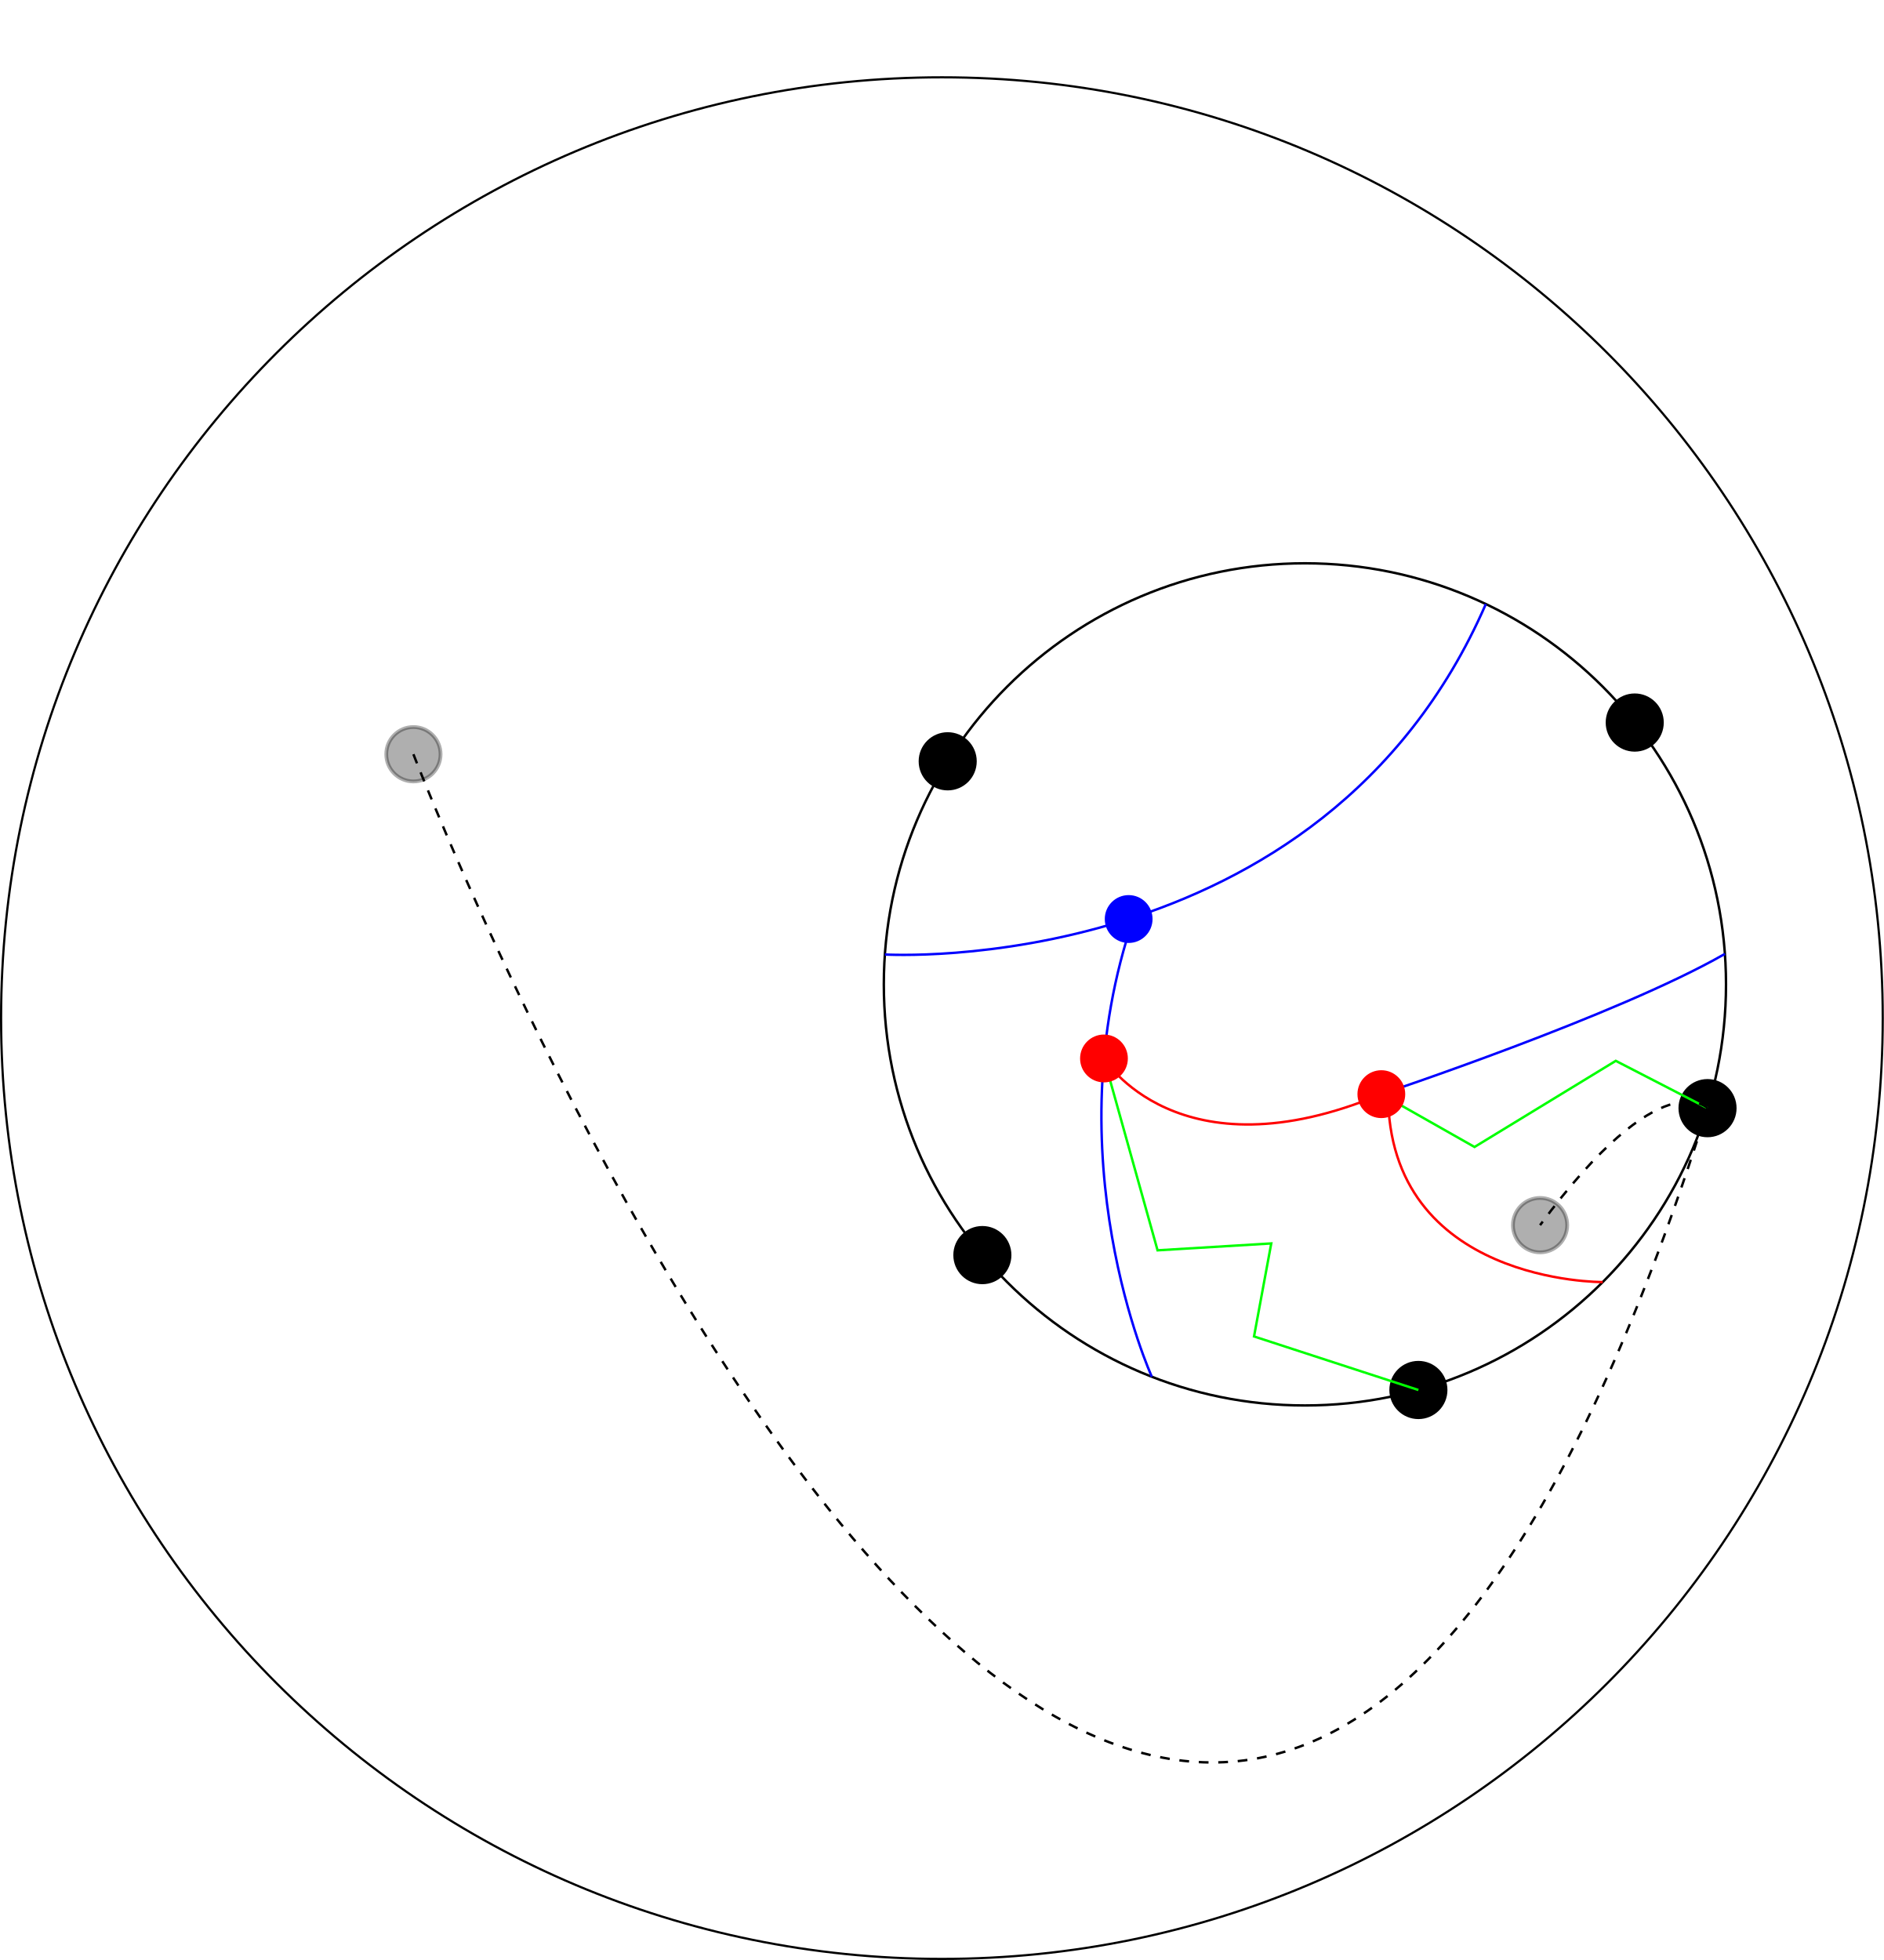
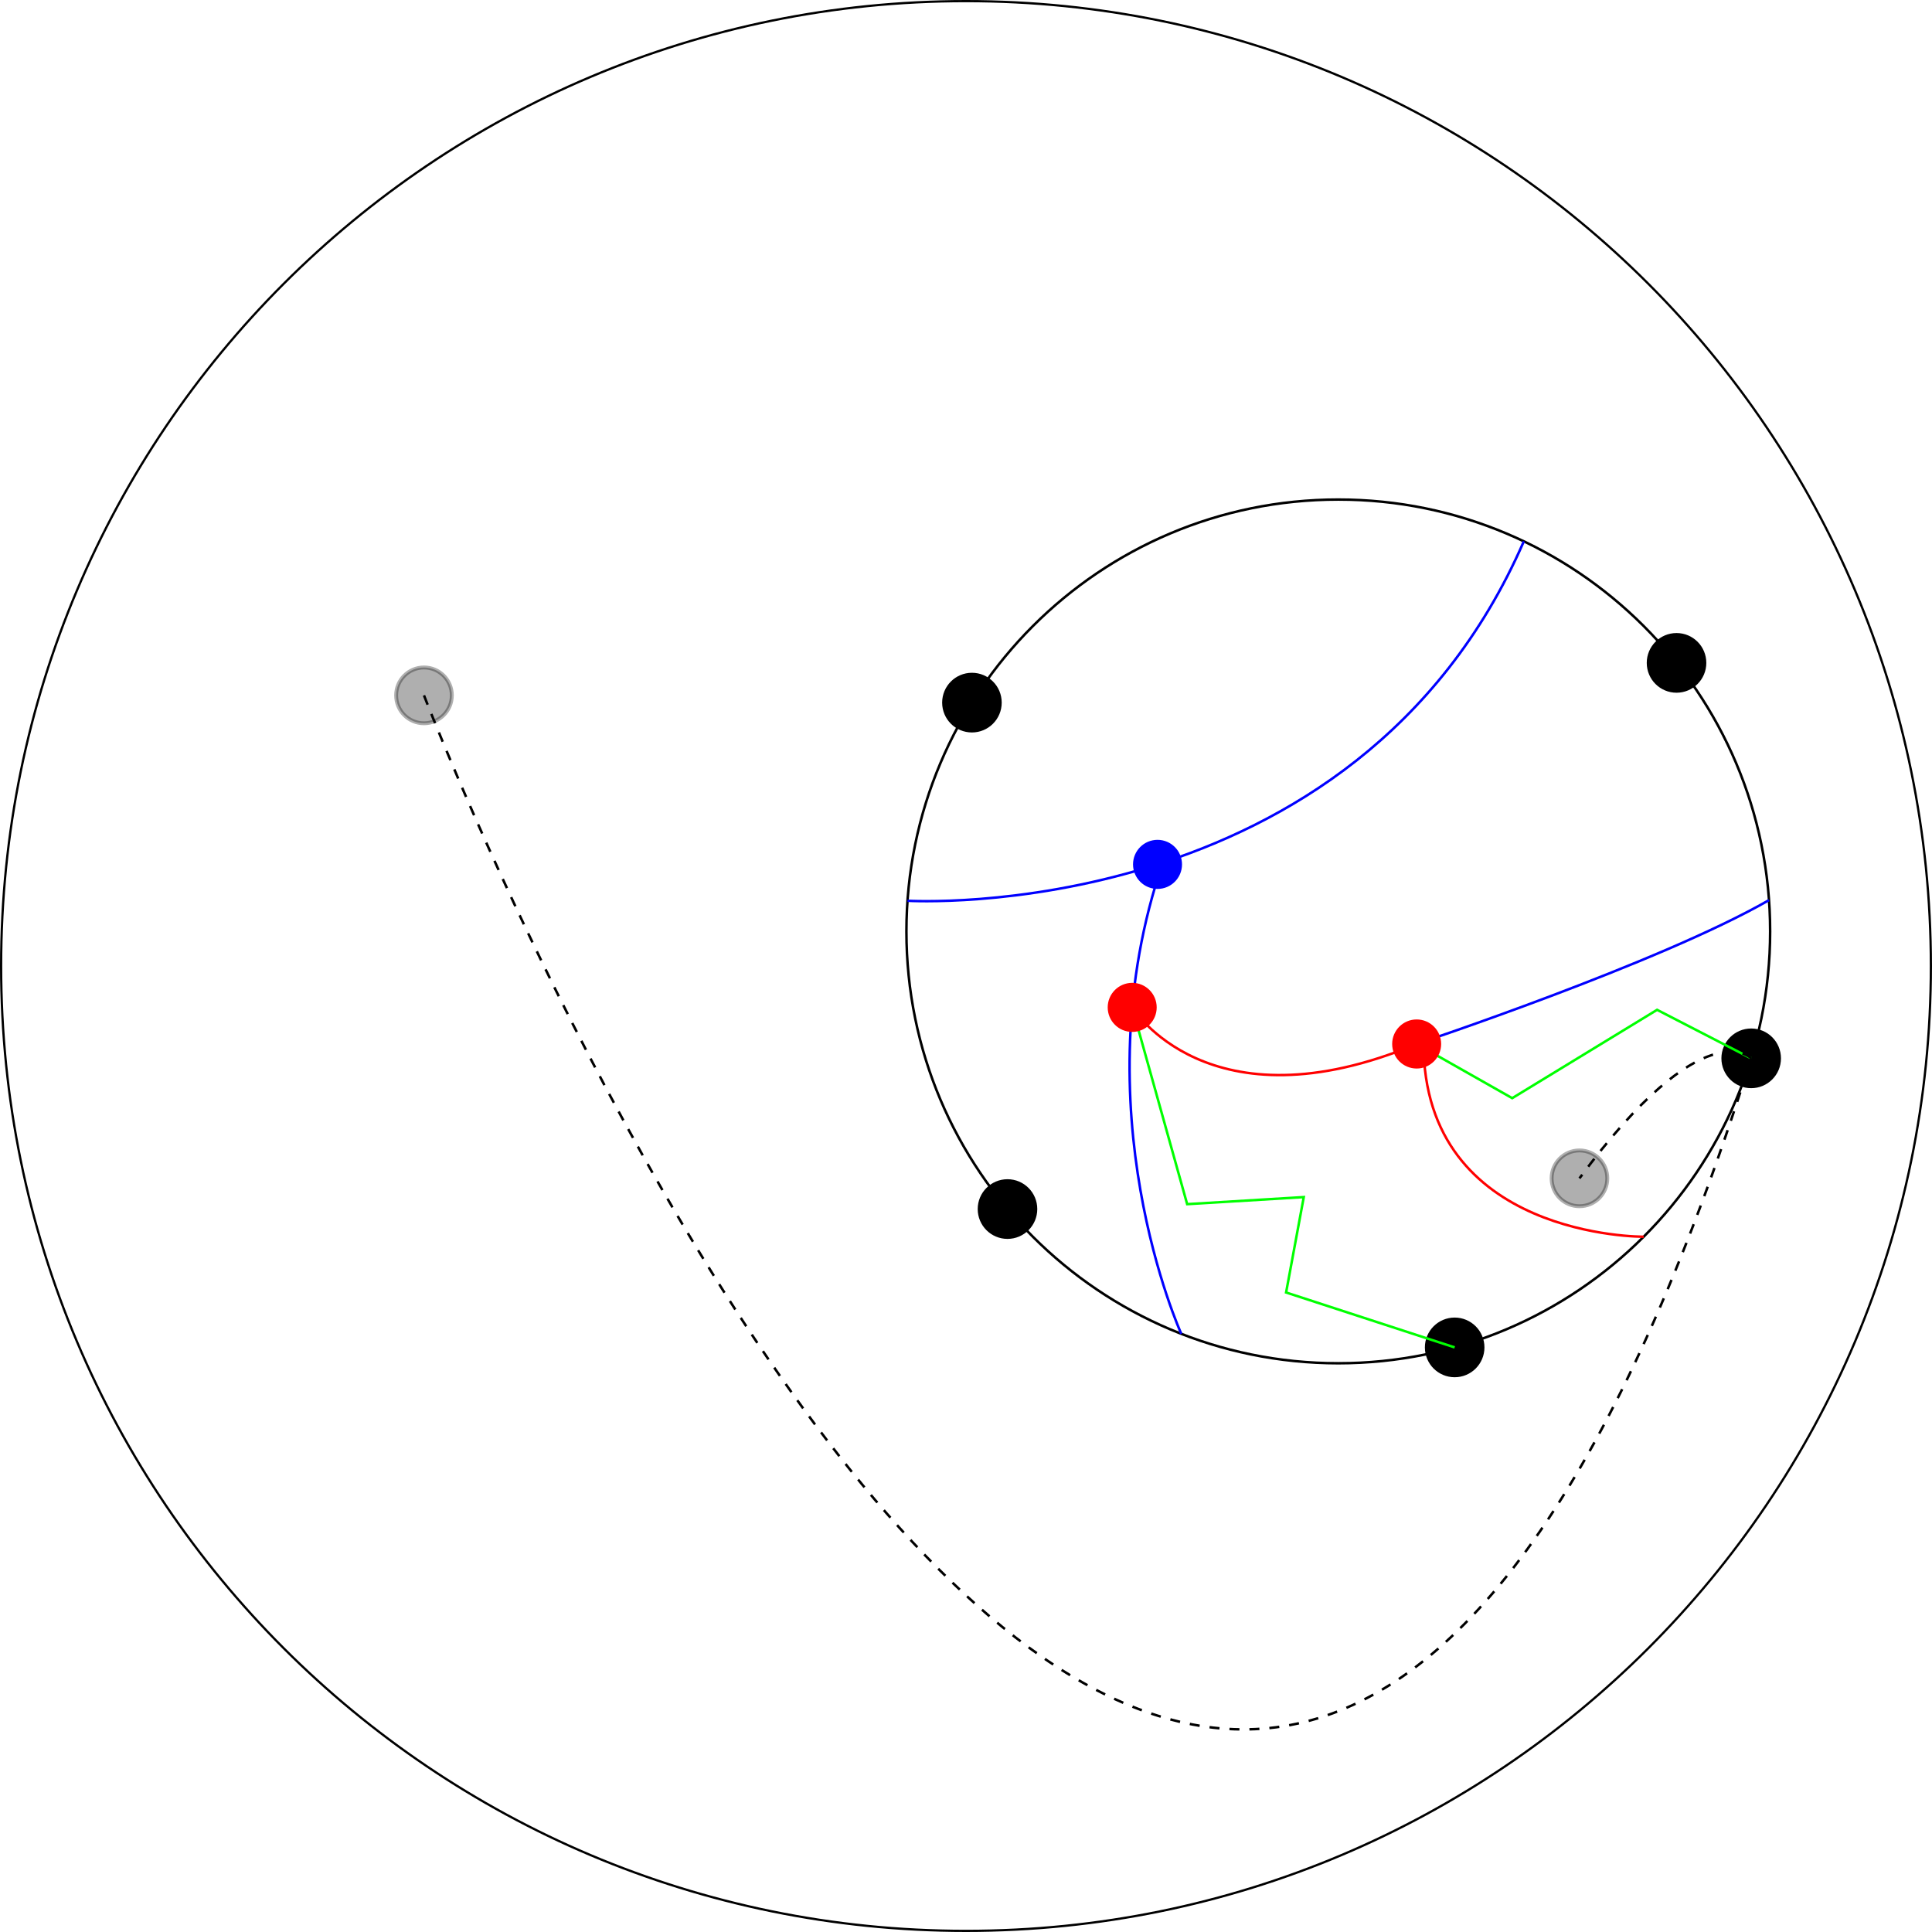
- <svg xmlns="http://www.w3.org/2000/svg" width="773.304" height="804.593" id="svg2" version="1.1">
+ <svg xmlns="http://www.w3.org/2000/svg" width="773.304" height="773.304" id="svg2" version="1.1">
  <defs id="defs4">
-     <marker orient="auto" refY="0.0" refX="0.0" id="Arrow2Lend" style="overflow:visible;">
-       <path id="path4289" style="fill-rule:evenodd;stroke-width:0.625;stroke-linejoin:round;" d="M 8.719,4.034 L -2.207,0.016 L 8.719,-4.002 C 6.973,-1.63 6.983,1.616 8.719,4.034 z " transform="scale(1.1) rotate(180) translate(1,0)" />
+     <marker orient="auto" refY="0" refX="0" id="Arrow2Lend" style="overflow:visible">
+       <path id="path4289" style="fill-rule:evenodd;stroke-width:0.625;stroke-linejoin:round" d="M 8.719,4.034 -2.207,0.016 8.719,-4.002 c -1.745,2.372 -1.735,5.617 -6e-7,8.035 z" transform="matrix(-1.1,0,0,-1.1,-1.1,0)" />
    </marker>
-     <marker orient="auto" refY="0.0" refX="0.0" id="Arrow1Lend" style="overflow:visible;">
-       <path id="path4271" d="M 0.0,0.0 L 5.0,-5.0 L -12.5,0.0 L 5.0,5.0 L 0.0,0.0 z " style="fill-rule:evenodd;stroke:#000000;stroke-width:1.0pt;" transform="scale(0.8) rotate(180) translate(12.5,0)" />
+     <marker orient="auto" refY="0" refX="0" id="Arrow1Lend" style="overflow:visible">
+       <path id="path4271" d="M 0,0 5,-5 -12.5,0 5,5 0,0 z" style="fill-rule:evenodd;stroke:#000000;stroke-width:1pt" transform="matrix(-0.8,0,0,-0.8,-10,0)" />
    </marker>
  </defs>
-   <g id="layer1" transform="translate(305.6615,-263.9833)">
+   <g id="layer1" transform="translate(305.6615,-295.2721)">
    <path style="fill:#000000;fill-opacity:0;stroke:#000000;stroke-width:1;stroke-miterlimit:4;stroke-opacity:1;stroke-dasharray:none;stroke-dashoffset:0" id="path2985" d="m 467.143,638.791 c 0,237.088 -192.198,429.286 -429.286,429.286 -237.088,0 -429.286,-192.198 -429.286,-429.286 0,-237.088 192.198,-429.286 429.286,-429.286 237.088,0 429.286,192.198 429.286,429.286 z" transform="matrix(0.8996395,0,0,0.8996395,46.93288,107.2429)" />
    <path style="fill:#000000;fill-opacity:0;stroke:#000000;stroke-width:1;stroke-miterlimit:4;stroke-opacity:1;stroke-dasharray:none;stroke-dashoffset:0" id="path2987" d="m 402.857,668.076 c 0,95.466 -77.391,172.857 -172.857,172.857 -95.466,0 -172.857,-77.391 -172.857,-172.857 0,-95.466 77.391,-172.857 172.857,-172.857 95.466,0 172.857,77.391 172.857,172.857 z" />
-     <flowRoot xml:space="preserve" id="flowRoot2991-3" style="font-size:24px;font-style:normal;font-weight:bold;line-height:125%;letter-spacing:0px;word-spacing:0px;fill:#000000;fill-opacity:1;stroke:none;font-family:Sans;-inkscape-font-specification:Sans Bold" transform="translate(796.6078,-277.6614)">
-       <flowRegion id="flowRegion2993-6">
-         <rect id="rect2995-7" width="178.571" height="170" x="-725.714" y="535.219" style="font-size:24px;font-weight:bold;-inkscape-font-specification:Sans Bold" />
-       </flowRegion>
-       <flowPara id="flowPara2997-5">R</flowPara>
-     </flowRoot>
-     <flowRoot xml:space="preserve" id="flowRoot2991-3-3" style="font-size:24px;font-style:normal;font-weight:bold;line-height:125%;letter-spacing:0px;word-spacing:0px;fill:#000000;fill-opacity:1;stroke:none;font-family:Sans;-inkscape-font-specification:Sans Bold" transform="translate(796.5141,-234.0305)">
-       <flowRegion id="flowRegion2993-6-5">
-         <rect id="rect2995-7-6" width="178.571" height="170" x="-725.714" y="535.219" style="font-size:24px;font-weight:bold;-inkscape-font-specification:Sans Bold" />
-       </flowRegion>
-       <flowPara id="flowPara2997-5-2">Q</flowPara>
-     </flowRoot>
    <flowRoot xml:space="preserve" id="flowRoot2991-3-9" style="font-size:24px;font-style:normal;font-weight:bold;line-height:125%;letter-spacing:0px;word-spacing:0px;fill:#000000;fill-opacity:1;stroke:none;font-family:Sans;-inkscape-font-specification:Sans Bold" transform="translate(947.7148,-34.31621)">
      <flowRegion id="flowRegion2993-6-1">
        <rect id="rect2995-7-2" width="178.571" height="170" x="-725.714" y="535.219" style="font-size:24px;font-weight:bold;-inkscape-font-specification:Sans Bold" />
      </flowRegion>
-       <flowPara id="flowPara2997-5-7">P</flowPara>
+       <flowPara id="flowPara2997-5-7">h</flowPara>
    </flowRoot>
    <flowRoot xml:space="preserve" id="flowRoot3862" style="font-size:12px;font-style:normal;font-weight:normal;line-height:125%;letter-spacing:0px;word-spacing:0px;fill:#000000;fill-opacity:1;stroke:none;font-family:Sans">
      <flowRegion id="flowRegion3864">
        <rect id="rect3866" width="48.571" height="32.857" x="-615.714" y="635.219" />
      </flowRegion>
      <flowPara id="flowPara3868" />
    </flowRoot>
    <flowRoot xml:space="preserve" id="flowRoot2991-3-3-9" style="font-size:24px;font-style:normal;font-weight:normal;line-height:125%;letter-spacing:0px;word-spacing:0px;fill:#000000;fill-opacity:1;stroke:none;font-family:Sans" transform="translate(565.9329,1.201447)">
      <flowRegion id="flowRegion2993-6-5-3">
        <rect id="rect2995-7-6-6" width="178.571" height="170" x="-725.714" y="535.219" style="font-size:24px" />
      </flowRegion>
      <flowPara id="flowPara2997-5-2-0">u</flowPara>
    </flowRoot>
    <flowRoot xml:space="preserve" id="flowRoot2991-3-3-6" style="font-size:24px;font-style:normal;font-weight:normal;line-height:125%;letter-spacing:0px;word-spacing:0px;fill:#000000;fill-opacity:1;stroke:none;font-family:Sans" transform="translate(769.2861,0.1727959)">
      <flowRegion id="flowRegion2993-6-5-2">
        <rect id="rect2995-7-6-61" width="178.571" height="170" x="-725.714" y="535.219" style="font-size:24px" />
      </flowRegion>
-       <flowPara id="flowPara2997-5-2-8">s<flowSpan style="font-size:65.001%;baseline-shift:sub" id="flowSpan3935">1</flowSpan>
+       <flowPara id="flowPara2997-5-2-8">b<flowSpan style="font-size:65.001%;baseline-shift:sub" id="flowSpan3935">1</flowSpan>
      </flowPara>
    </flowRoot>
-     <path style="fill:#000000;fill-opacity:1;stroke:#000000;stroke-width:1;stroke-miterlimit:4;stroke-opacity:1;stroke-dasharray:none;stroke-dashoffset:0" id="path3074-7" d="m -768.571,446.648 a 7.143,7.143 0 1 1 -14.286,0 7.143,7.143 0 1 1 14.286,0 z" transform="matrix(1.559811,0,0,1.562896,1307.565,81.1453)" />
+     <path style="fill:#000000;fill-opacity:1;stroke:#000000;stroke-width:1;stroke-miterlimit:4;stroke-opacity:1;stroke-dasharray:none;stroke-dashoffset:0" id="path3074-7" d="m -768.571,446.648 c 0,3.945 -3.198,7.143 -7.143,7.143 -3.945,0 -7.143,-3.198 -7.143,-7.143 0,-3.945 3.198,-7.143 7.143,-7.143 3.945,0 7.143,3.198 7.143,7.143 z" transform="matrix(1.559811,0,0,1.562896,1307.565,81.1453)" />
    <flowRoot xml:space="preserve" id="flowRoot2991-3-3-6-2" style="font-size:24px;font-style:normal;font-weight:normal;line-height:125%;letter-spacing:0px;word-spacing:0px;fill:#000000;fill-opacity:1;stroke:none;font-family:Sans" transform="translate(1087.107,-18.54369)">
      <flowRegion id="flowRegion2993-6-5-2-0">
        <rect id="rect2995-7-6-61-2" width="178.571" height="170" x="-725.714" y="535.219" style="font-size:24px" />
      </flowRegion>
-       <flowPara id="flowPara2997-5-2-8-3">s<flowSpan style="font-size:65.001%;baseline-shift:sub" id="flowSpan3967">2</flowSpan>
+       <flowPara id="flowPara2997-5-2-8-3">b<flowSpan style="font-size:65.001%;baseline-shift:sub" id="flowSpan3967">2</flowSpan>
      </flowPara>
    </flowRoot>
    <flowRoot xml:space="preserve" id="flowRoot2991-3-3-6-5" style="font-size:24px;font-style:normal;font-weight:normal;line-height:125%;letter-spacing:0px;word-spacing:0px;fill:#000000;fill-opacity:1;stroke:none;font-family:Sans" transform="translate(1120.418,189.6711)">
      <flowRegion id="flowRegion2993-6-5-2-9">
        <rect id="rect2995-7-6-61-22" width="178.571" height="170" x="-725.714" y="535.219" style="font-size:24px" />
      </flowRegion>
-       <flowPara id="flowPara2997-5-2-8-8">s<flowSpan style="font-size:65.001%;baseline-shift:sub" id="flowSpan3984">3</flowSpan>
+       <flowPara id="flowPara2997-5-2-8-8">b<flowSpan style="font-size:65.001%;baseline-shift:sub" id="flowSpan3984">3</flowSpan>
      </flowPara>
    </flowRoot>
-     <path style="fill:#000000;fill-opacity:1;stroke:#000000;stroke-width:1;stroke-miterlimit:4;stroke-opacity:1;stroke-dasharray:none;stroke-dashoffset:0" id="path3074-7-0" d="m -768.571,446.648 a 7.143,7.143 0 1 1 -14.286,0 7.143,7.143 0 1 1 14.286,0 z" transform="matrix(1.559811,0,0,1.562896,1293.332,-121.5608)" />
-     <path style="fill:#000000;fill-opacity:1;stroke:#000000;stroke-width:1;stroke-miterlimit:4;stroke-opacity:1;stroke-dasharray:none;stroke-dashoffset:0" id="path3074-7-9" d="m -768.571,446.648 a 7.143,7.143 0 1 1 -14.286,0 7.143,7.143 0 1 1 14.286,0 z" transform="matrix(1.559811,0,0,1.562896,1575.356,-137.4673)" />
-     <path style="fill:#000000;fill-opacity:1;stroke:#000000;stroke-width:1;stroke-miterlimit:4;stroke-opacity:1;stroke-dasharray:none;stroke-dashoffset:0" id="path3074-7-3" d="m -768.571,446.648 a 7.143,7.143 0 1 1 -14.286,0 7.143,7.143 0 1 1 14.286,0 z" transform="matrix(1.559811,0,0,1.562896,1605.237,20.81912)" />
-     <path style="fill:#000000;fill-opacity:1;stroke:#000000;stroke-width:1;stroke-miterlimit:4;stroke-opacity:1;stroke-dasharray:none;stroke-dashoffset:0" id="path3074-7-6" d="m -768.571,446.648 a 7.143,7.143 0 1 1 -14.286,0 7.143,7.143 0 1 1 14.286,0 z" transform="matrix(1.559811,0,0,1.562896,1486.552,136.5196)" />
+     <path style="fill:#000000;fill-opacity:1;stroke:#000000;stroke-width:1;stroke-miterlimit:4;stroke-opacity:1;stroke-dasharray:none;stroke-dashoffset:0" id="path3074-7-0" d="m -768.571,446.648 c 0,3.945 -3.198,7.143 -7.143,7.143 -3.945,0 -7.143,-3.198 -7.143,-7.143 0,-3.945 3.198,-7.143 7.143,-7.143 3.945,0 7.143,3.198 7.143,7.143 z" transform="matrix(1.559811,0,0,1.562896,1293.332,-121.5608)" />
+     <path style="fill:#000000;fill-opacity:1;stroke:#000000;stroke-width:1;stroke-miterlimit:4;stroke-opacity:1;stroke-dasharray:none;stroke-dashoffset:0" id="path3074-7-9" d="m -768.571,446.648 c 0,3.945 -3.198,7.143 -7.143,7.143 -3.945,0 -7.143,-3.198 -7.143,-7.143 0,-3.945 3.198,-7.143 7.143,-7.143 3.945,0 7.143,3.198 7.143,7.143 z" transform="matrix(1.559811,0,0,1.562896,1575.356,-137.4673)" />
+     <path style="fill:#000000;fill-opacity:1;stroke:#000000;stroke-width:1;stroke-miterlimit:4;stroke-opacity:1;stroke-dasharray:none;stroke-dashoffset:0" id="path3074-7-3" d="m -768.571,446.648 c 0,3.945 -3.198,7.143 -7.143,7.143 -3.945,0 -7.143,-3.198 -7.143,-7.143 0,-3.945 3.198,-7.143 7.143,-7.143 3.945,0 7.143,3.198 7.143,7.143 z" transform="matrix(1.559811,0,0,1.562896,1605.237,20.81912)" />
+     <path style="fill:#000000;fill-opacity:1;stroke:#000000;stroke-width:1;stroke-miterlimit:4;stroke-opacity:1;stroke-dasharray:none;stroke-dashoffset:0" id="path3074-7-6" d="m -768.571,446.648 c 0,3.945 -3.198,7.143 -7.143,7.143 -3.945,0 -7.143,-3.198 -7.143,-7.143 0,-3.945 3.198,-7.143 7.143,-7.143 3.945,0 7.143,3.198 7.143,7.143 z" transform="matrix(1.559811,0,0,1.562896,1486.552,136.5196)" />
    <flowRoot xml:space="preserve" id="flowRoot2991-3-3-6-0" style="font-size:24px;font-style:normal;font-weight:normal;line-height:125%;letter-spacing:0px;word-spacing:0px;fill:#000000;fill-opacity:1;stroke:none;font-family:Sans" transform="translate(973.8637,305.7665)">
      <flowRegion id="flowRegion2993-6-5-2-6">
        <rect id="rect2995-7-6-61-26" width="178.571" height="170" x="-725.714" y="535.219" style="font-size:24px" />
      </flowRegion>
-       <flowPara id="flowPara2997-5-2-8-1">s<flowSpan style="font-size:65.001%;baseline-shift:sub" id="flowSpan3271">4</flowSpan>
+       <flowPara id="flowPara2997-5-2-8-1">b<flowSpan style="font-size:65.001%;baseline-shift:sub" id="flowSpan3271">4</flowSpan>
      </flowPara>
    </flowRoot>
    <flowRoot xml:space="preserve" id="flowRoot2991-3-3-6-0-7" style="font-size:24px;font-style:normal;font-weight:normal;line-height:125%;letter-spacing:0px;word-spacing:0px;fill:#000000;fill-opacity:1;stroke:none;font-family:Sans" transform="translate(781.1483,226.6711)">
      <flowRegion id="flowRegion2993-6-5-2-6-9">
        <rect id="rect2995-7-6-61-26-2" width="178.571" height="170" x="-725.714" y="535.219" style="font-size:24px" />
      </flowRegion>
-       <flowPara id="flowPara2997-5-2-8-1-0">s<flowSpan style="font-size:65.001%;baseline-shift:sub" id="flowSpan3303">5</flowSpan>
+       <flowPara id="flowPara2997-5-2-8-1-0">b<flowSpan style="font-size:65.001%;baseline-shift:sub" id="flowSpan3303">5</flowSpan>
      </flowPara>
    </flowRoot>
-     <path style="fill:#000000;fill-opacity:0.314;stroke:#000000;stroke-width:1;stroke-miterlimit:4;stroke-opacity:0.314;stroke-dasharray:none;stroke-dashoffset:0" id="path3074-7-7-5" d="m -768.571,446.648 a 7.143,7.143 0 1 1 -14.286,0 7.143,7.143 0 1 1 14.286,0 z" transform="matrix(1.559811,0,0,1.562896,1074.012,-124.4626)" />
-     <path style="fill:#0000ff;fill-opacity:1;stroke:#0000ff;stroke-width:1;stroke-miterlimit:4;stroke-opacity:1;stroke-dasharray:none;stroke-dashoffset:0" id="path3074-7-7-5-9" d="m -768.571,446.648 a 7.143,7.143 0 1 1 -14.286,0 7.143,7.143 0 1 1 14.286,0 z" transform="matrix(1.282785,0,0,1.285322,1152.724,67.16445)" />
+     <path style="fill:#000000;fill-opacity:0.314;stroke:#000000;stroke-width:1;stroke-miterlimit:4;stroke-opacity:0.314;stroke-dasharray:none;stroke-dashoffset:0" id="path3074-7-7-5" d="m -768.571,446.648 c 0,3.945 -3.198,7.143 -7.143,7.143 -3.945,0 -7.143,-3.198 -7.143,-7.143 0,-3.945 3.198,-7.143 7.143,-7.143 3.945,0 7.143,3.198 7.143,7.143 z" transform="matrix(1.559811,0,0,1.562896,1074.012,-124.4626)" />
+     <path style="fill:#0000ff;fill-opacity:1;stroke:#0000ff;stroke-width:1;stroke-miterlimit:4;stroke-opacity:1;stroke-dasharray:none;stroke-dashoffset:0" id="path3074-7-7-5-9" d="m -768.571,446.648 c 0,3.945 -3.198,7.143 -7.143,7.143 -3.945,0 -7.143,-3.198 -7.143,-7.143 0,-3.945 3.198,-7.143 7.143,-7.143 3.945,0 7.143,3.198 7.143,7.143 z" transform="matrix(1.282785,0,0,1.285322,1152.724,67.16445)" />
    <path style="fill:none;stroke:#0000ff;stroke-width:1px;stroke-linecap:butt;stroke-linejoin:miter;stroke-opacity:1" d="m 567.034,449.158 c 0,0 96.749,-32.197 141.038,-57.584" id="path4225" transform="translate(-305.6615,263.9833)" />
    <path style="fill:none;stroke:#0000ff;stroke-width:1px;stroke-linecap:butt;stroke-linejoin:miter;stroke-opacity:1" d="m 363.233,391.826 c 0,0 179.219,10.85 246.697,-143.866" id="path4170" transform="translate(-305.6615,263.9833)" />
    <path style="fill:none;stroke:#ff0000;stroke-width:1px;stroke-linecap:butt;stroke-linejoin:miter;stroke-opacity:1" d="m 453.175,434.505 c 0,0 30.356,49.54 113.86,14.653" id="path4223" transform="translate(-305.6615,263.9833)" />
    <path style="fill:none;stroke:#00ff00;stroke-width:1px;stroke-linecap:butt;stroke-linejoin:miter;stroke-opacity:1" d="m 567.034,449.158 38.249,21.681 57.983,-35.355 37.665,19.417" id="path5020" transform="translate(-305.6615,263.9833)" />
    <path style="fill:none;stroke:#00ff00;stroke-width:1px;stroke-linecap:butt;stroke-linejoin:miter;stroke-opacity:1" d="m 453.175,434.505 22.001,78.76 46.669,-2.828 -7.071,38.184 67.472,21.98" id="path5022" transform="translate(-305.6615,263.9833)" />
    <path style="fill:none;stroke:#0000ff;stroke-width:1px;stroke-linecap:butt;stroke-linejoin:miter;stroke-opacity:1" d="m 472.821,565.173 c 0,0 -41.163,-90.524 -7.383,-188.595" id="path4179" transform="translate(-305.6615,263.9833)" />
    <path style="fill:none;stroke:#ff0000;stroke-width:1px;stroke-linecap:butt;stroke-linejoin:miter;stroke-opacity:1" d="m 657.915,526.297 c 0,0 -88.25,0.785 -88.119,-77.541" id="path4183" transform="translate(-305.6615,263.9833)" />
-     <path style="fill:#ff0000;fill-opacity:1;stroke:#ff0000;stroke-width:1;stroke-miterlimit:4;stroke-opacity:1;stroke-dasharray:none;stroke-dashoffset:0" id="path3074-7-7-5-9-2" d="m -768.571,446.648 a 7.143,7.143 0 1 1 -14.286,0 7.143,7.143 0 1 1 14.286,0 z" transform="matrix(1.282785,0,0,1.285322,1142.588,124.4018)" />
-     <path style="fill:#ff0000;fill-opacity:1;stroke:#ff0000;stroke-width:1;stroke-miterlimit:4;stroke-opacity:1;stroke-dasharray:none;stroke-dashoffset:0" id="path3074-7-7-5-9-28" d="m -768.571,446.648 a 7.143,7.143 0 1 1 -14.286,0 7.143,7.143 0 1 1 14.286,0 z" transform="matrix(1.282785,0,0,1.285322,1256.447,139.0545)" />
+     <path style="fill:#ff0000;fill-opacity:1;stroke:#ff0000;stroke-width:1;stroke-miterlimit:4;stroke-opacity:1;stroke-dasharray:none;stroke-dashoffset:0" id="path3074-7-7-5-9-2" d="m -768.571,446.648 c 0,3.945 -3.198,7.143 -7.143,7.143 -3.945,0 -7.143,-3.198 -7.143,-7.143 0,-3.945 3.198,-7.143 7.143,-7.143 3.945,0 7.143,3.198 7.143,7.143 z" transform="matrix(1.282785,0,0,1.285322,1142.588,124.4018)" />
+     <path style="fill:#ff0000;fill-opacity:1;stroke:#ff0000;stroke-width:1;stroke-miterlimit:4;stroke-opacity:1;stroke-dasharray:none;stroke-dashoffset:0" id="path3074-7-7-5-9-28" d="m -768.571,446.648 c 0,3.945 -3.198,7.143 -7.143,7.143 -3.945,0 -7.143,-3.198 -7.143,-7.143 0,-3.945 3.198,-7.143 7.143,-7.143 3.945,0 7.143,3.198 7.143,7.143 z" transform="matrix(1.282785,0,0,1.285322,1256.447,139.0545)" />
    <flowRoot xml:space="preserve" id="flowRoot2991-3-3-9-97" style="font-size:24px;font-style:normal;font-weight:normal;line-height:125%;letter-spacing:0px;word-spacing:0px;fill:#000000;fill-opacity:1;stroke:none;font-family:Sans" transform="translate(838.7094,138.7835)">
      <flowRegion id="flowRegion2993-6-5-3-3">
        <rect id="rect2995-7-6-6-6" width="178.571" height="170" x="-725.714" y="535.219" style="font-size:24px" />
      </flowRegion>
      <flowPara id="flowPara2997-5-2-0-1">v*</flowPara>
    </flowRoot>
    <g id="g4172" transform="translate(149.9474,-17.40596)">
      <flowRoot transform="translate(883.9653,209.775)" style="font-size:24px;font-style:normal;font-weight:normal;line-height:125%;letter-spacing:0px;word-spacing:0px;fill:#000000;fill-opacity:1;stroke:none;font-family:Sans" id="flowRoot2991-3-3-9-9" xml:space="preserve">
        <flowRegion id="flowRegion2993-6-5-3-1">
          <rect style="font-size:24px" y="535.219" x="-725.714" height="170" width="178.571" id="rect2995-7-6-6-2" />
        </flowRegion>
        <flowPara id="flowPara2997-5-2-0-7">v</flowPara>
      </flowRoot>
      <path transform="matrix(1.559811,0,0,1.562896,1386.553,86.25518)" d="m -768.571,446.648 c 0,3.945 -3.198,7.143 -7.143,7.143 -3.945,0 -7.143,-3.198 -7.143,-7.143 0,-3.945 3.198,-7.143 7.143,-7.143 3.945,0 7.143,3.198 7.143,7.143 z" id="path3074-7-7" style="fill:#000000;fill-opacity:0.314;stroke:#000000;stroke-width:1;stroke-miterlimit:4;stroke-opacity:0.314;stroke-dasharray:none;stroke-dashoffset:0" />
    </g>
-     <path style="fill:none;stroke:#000000;stroke-width:1;stroke-linecap:butt;stroke-linejoin:miter;stroke-opacity:1;stroke-miterlimit:4;stroke-dasharray:4,4;stroke-dashoffset:0" d="m 169.706,309.618 c 0,0 317.161,825.136 531.226,145.282" id="path4915" transform="translate(-305.6615,263.9833)" />
-     <path style="fill:none;stroke:#000000;stroke-width:1;stroke-linecap:butt;stroke-linejoin:miter;stroke-opacity:1;stroke-miterlimit:4;stroke-dasharray:4,4;stroke-dashoffset:0" d="m 700.931,454.9 c 0,0 -18.788,-19.64 -68.737,48.03" id="path4917" transform="translate(-305.6615,263.9833)" />
+     <path style="fill:none;stroke:#000000;stroke-width:1;stroke-linecap:butt;stroke-linejoin:miter;stroke-miterlimit:4;stroke-opacity:1;stroke-dasharray:4, 4;stroke-dashoffset:0" d="m 169.706,309.618 c 0,0 317.161,825.136 531.226,145.282" id="path4915" transform="translate(-305.6615,263.9833)" />
+     <path style="fill:none;stroke:#000000;stroke-width:1;stroke-linecap:butt;stroke-linejoin:miter;stroke-miterlimit:4;stroke-opacity:1;stroke-dasharray:4, 4;stroke-dashoffset:0" d="m 700.931,454.9 c 0,0 -18.788,-19.64 -68.737,48.03" id="path4917" transform="translate(-305.6615,263.9833)" />
  </g>
</svg>
